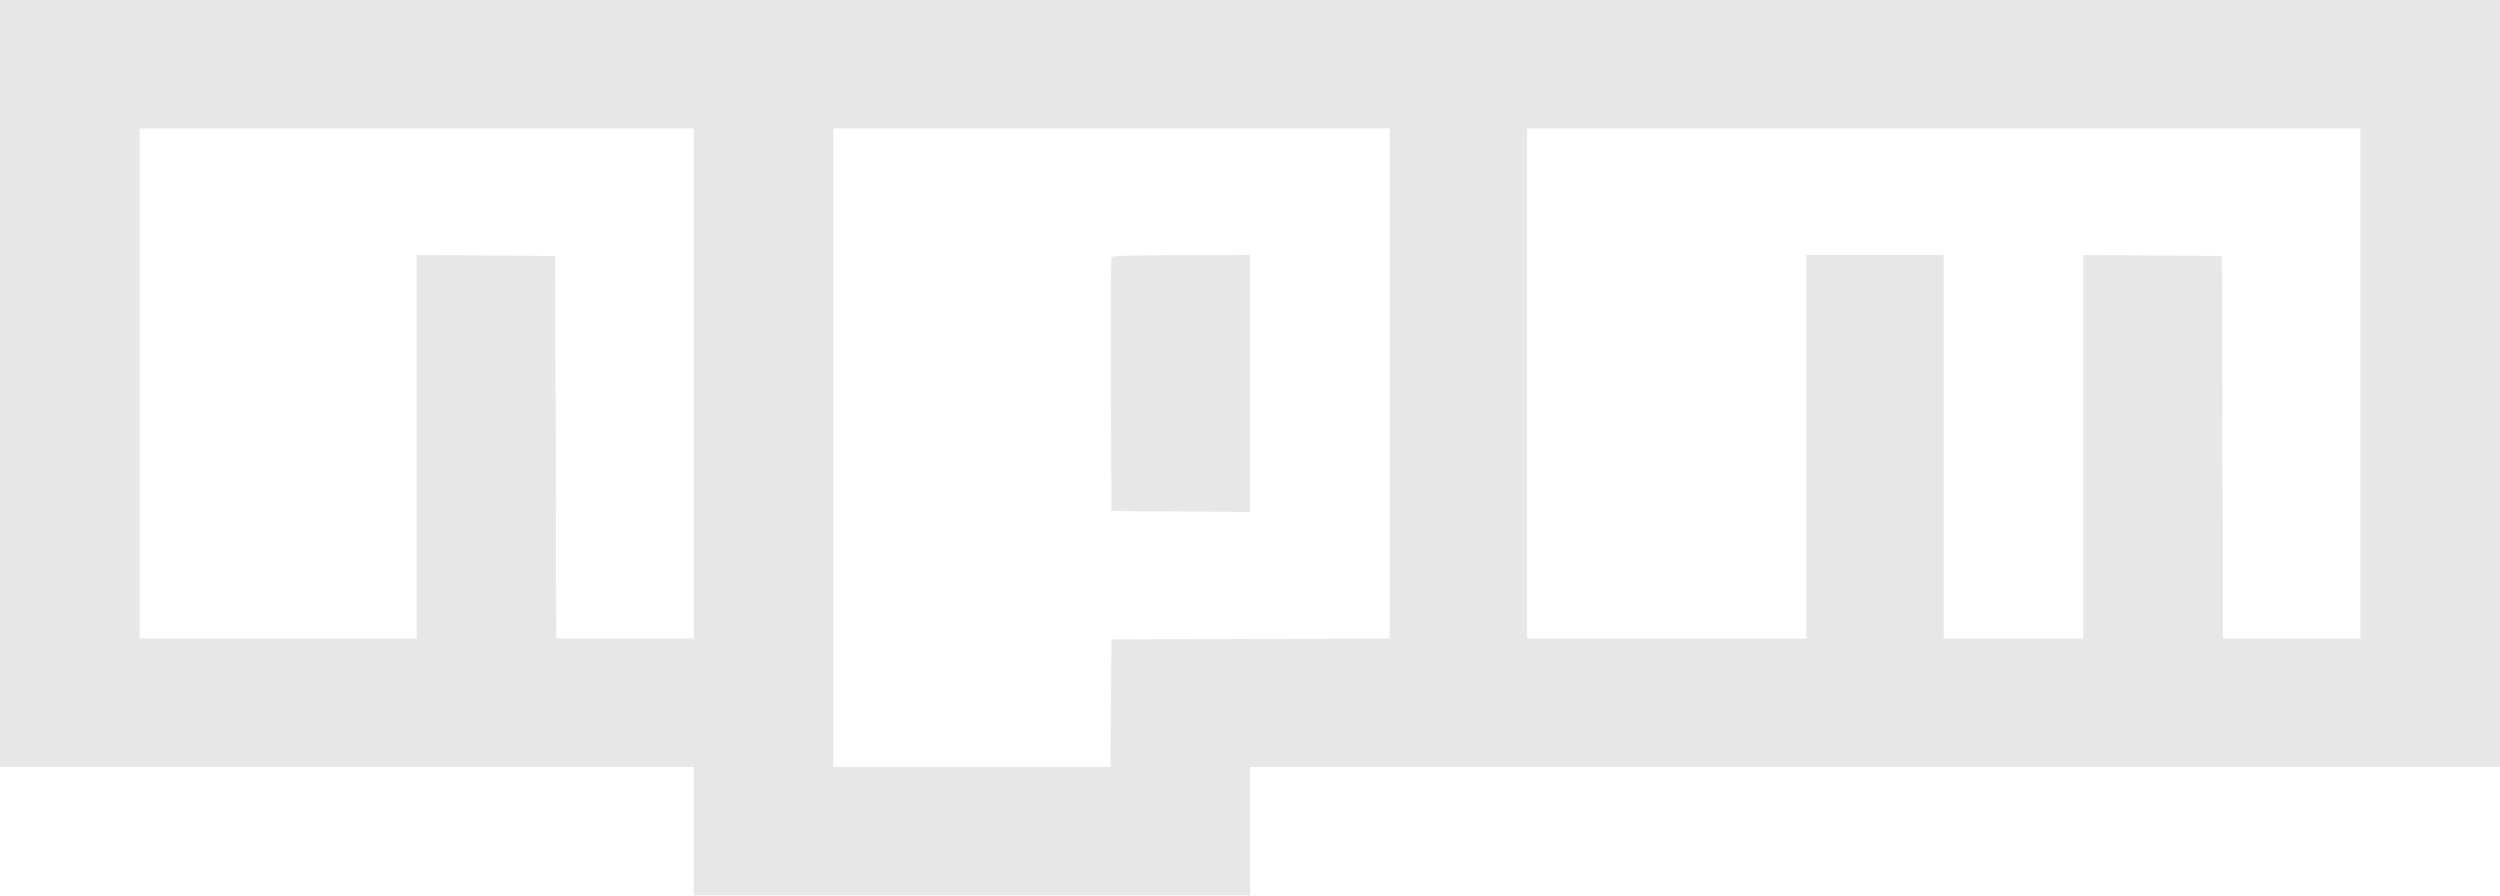
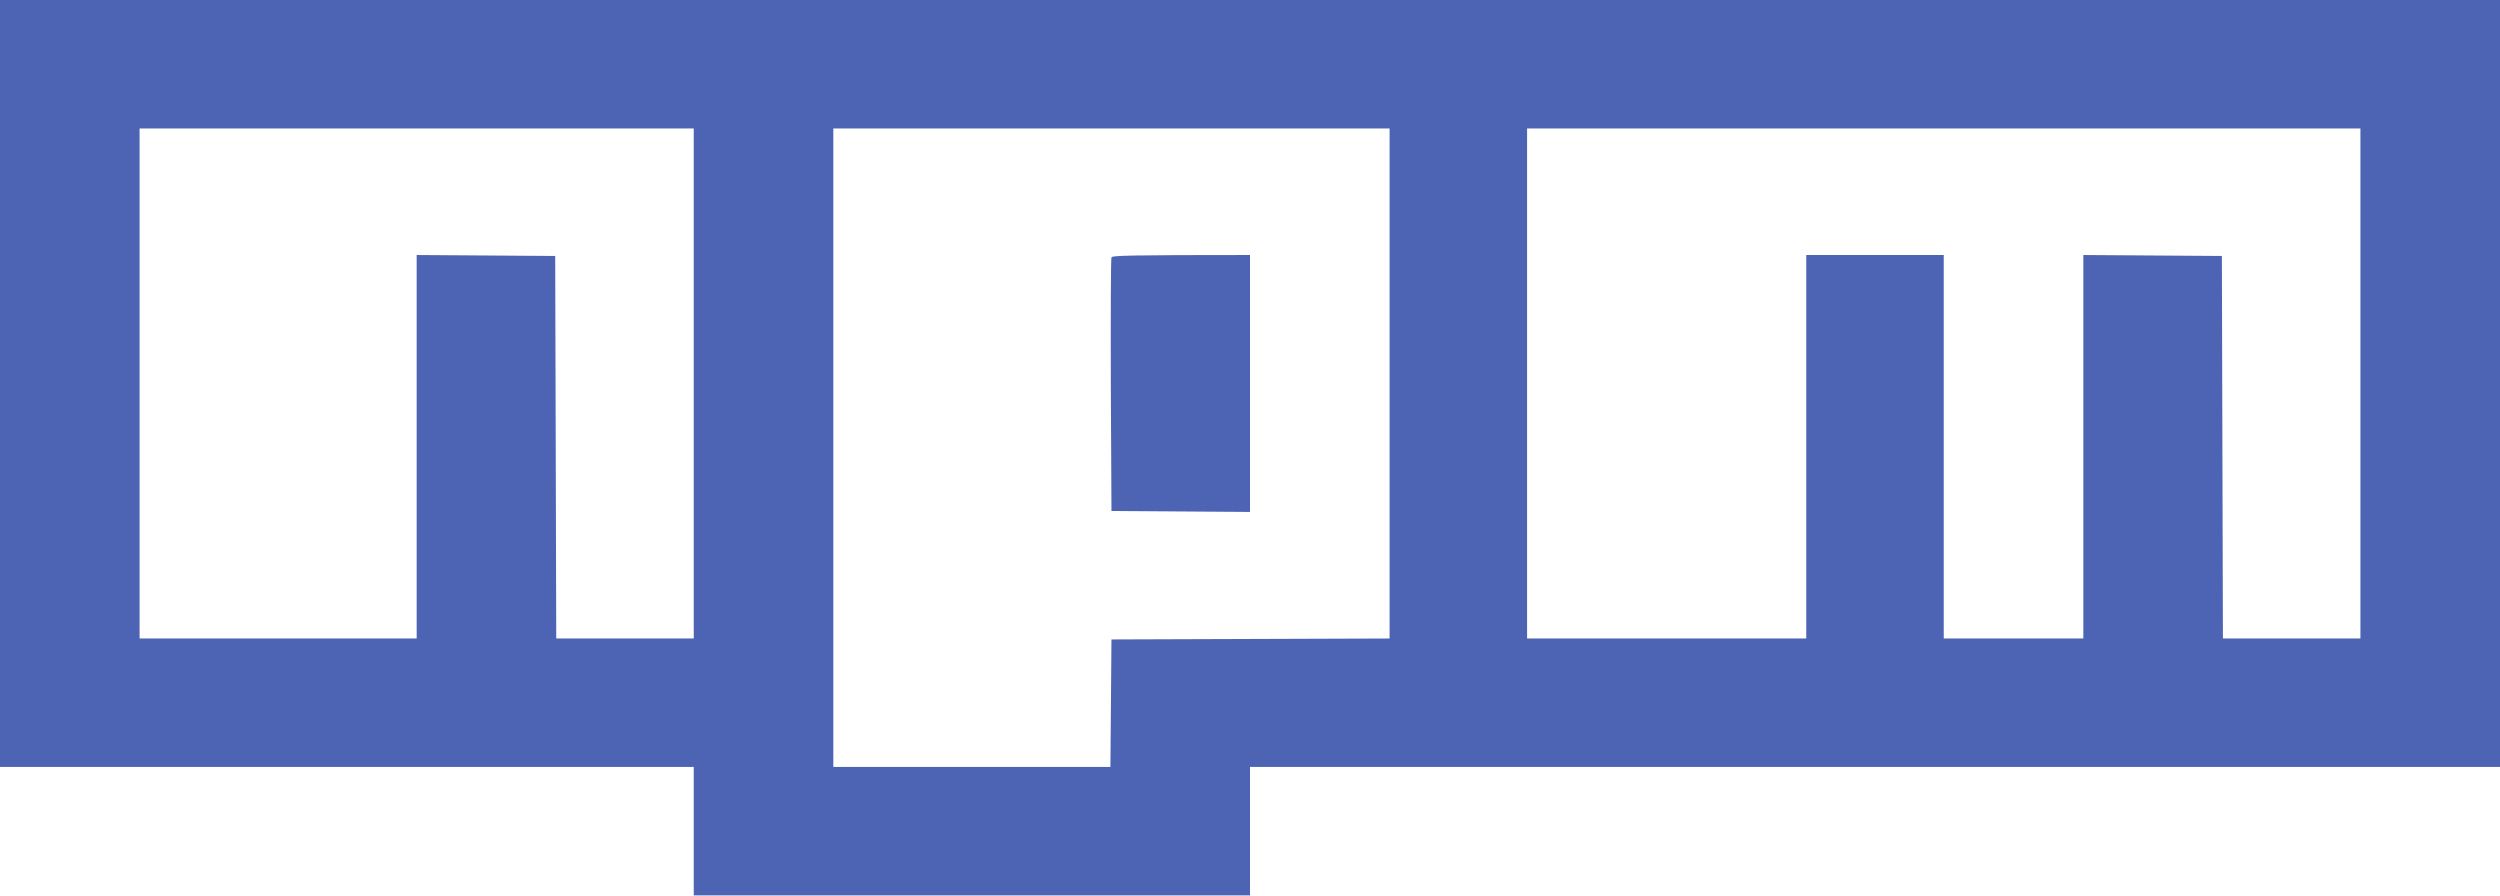
- <svg xmlns="http://www.w3.org/2000/svg" width="1396" height="500" viewBox="0 0 1396 500" fill="none">
-   <path d="M1396 428.266H698V500H387.39V428.266H0V0H1396V428.266ZM465.333 428.266H620.056L620.638 357.066L775.944 356.532V71.734H465.333V428.266ZM77.944 71.734V356.532H232.667V142.399L310.028 142.934L310.61 356.532H387.39V71.734H77.944ZM852.723 356.532H1008.61V142.399H1085.39V356.532H1163.33V142.399L1240.7 142.934L1241.28 356.532H1318.06V71.734H852.723V356.532ZM698 285.867L620.639 285.332L620.289 215.204C620.173 176.66 620.29 144.432 620.639 143.79V143.683C620.991 142.72 629.959 142.399 698 142.399V285.867Z" fill="#E7E7E7" />
+ <svg xmlns="http://www.w3.org/2000/svg" width="1396" height="500" viewBox="0 0 1396 500" fill="currentColor">
+   <path d="M1396 428.266H698V500H387.39V428.266H0V0H1396V428.266ZM465.333 428.266H620.056L620.638 357.066L775.944 356.532V71.734H465.333V428.266ZM77.944 71.734V356.532H232.667V142.399L310.028 142.934L310.61 356.532H387.39V71.734H77.944ZM852.723 356.532H1008.61V142.399H1085.39V356.532H1163.33V142.399L1240.7 142.934L1241.28 356.532H1318.06V71.734H852.723V356.532ZM698 285.867L620.639 285.332L620.289 215.204C620.173 176.66 620.29 144.432 620.639 143.79V143.683C620.991 142.72 629.959 142.399 698 142.399V285.867Z" fill="#4d64b5" />
</svg>
